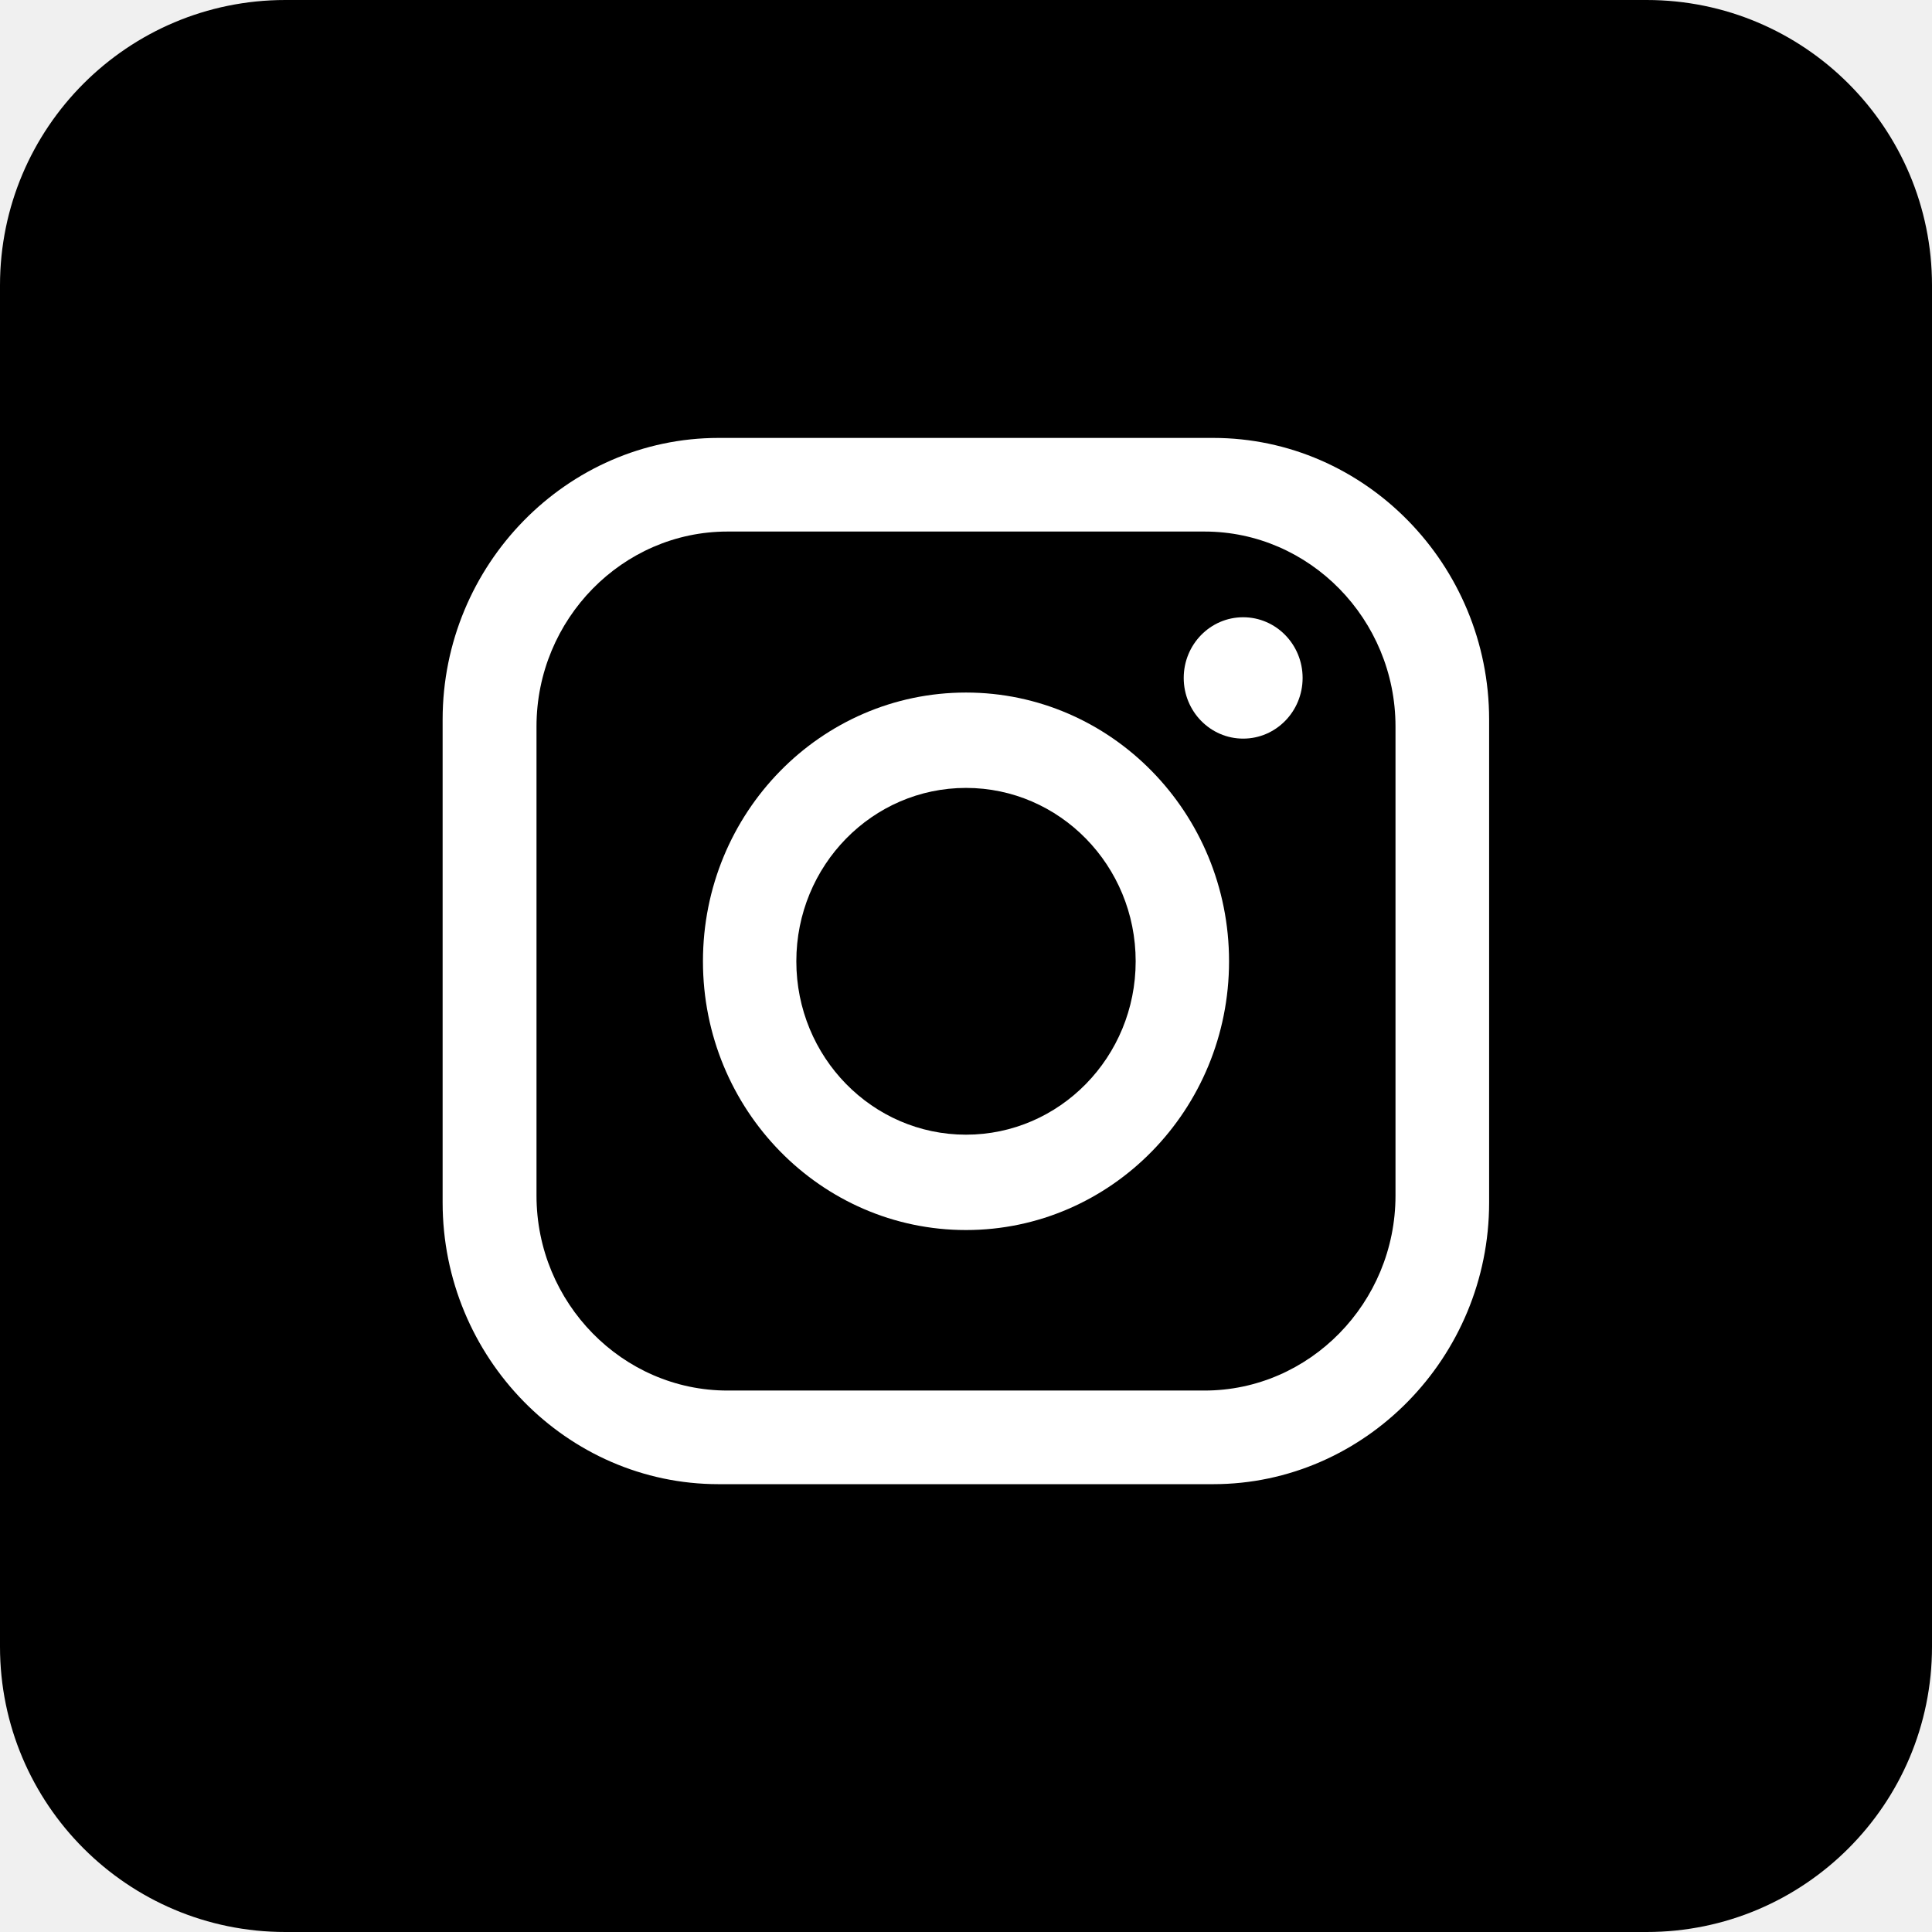
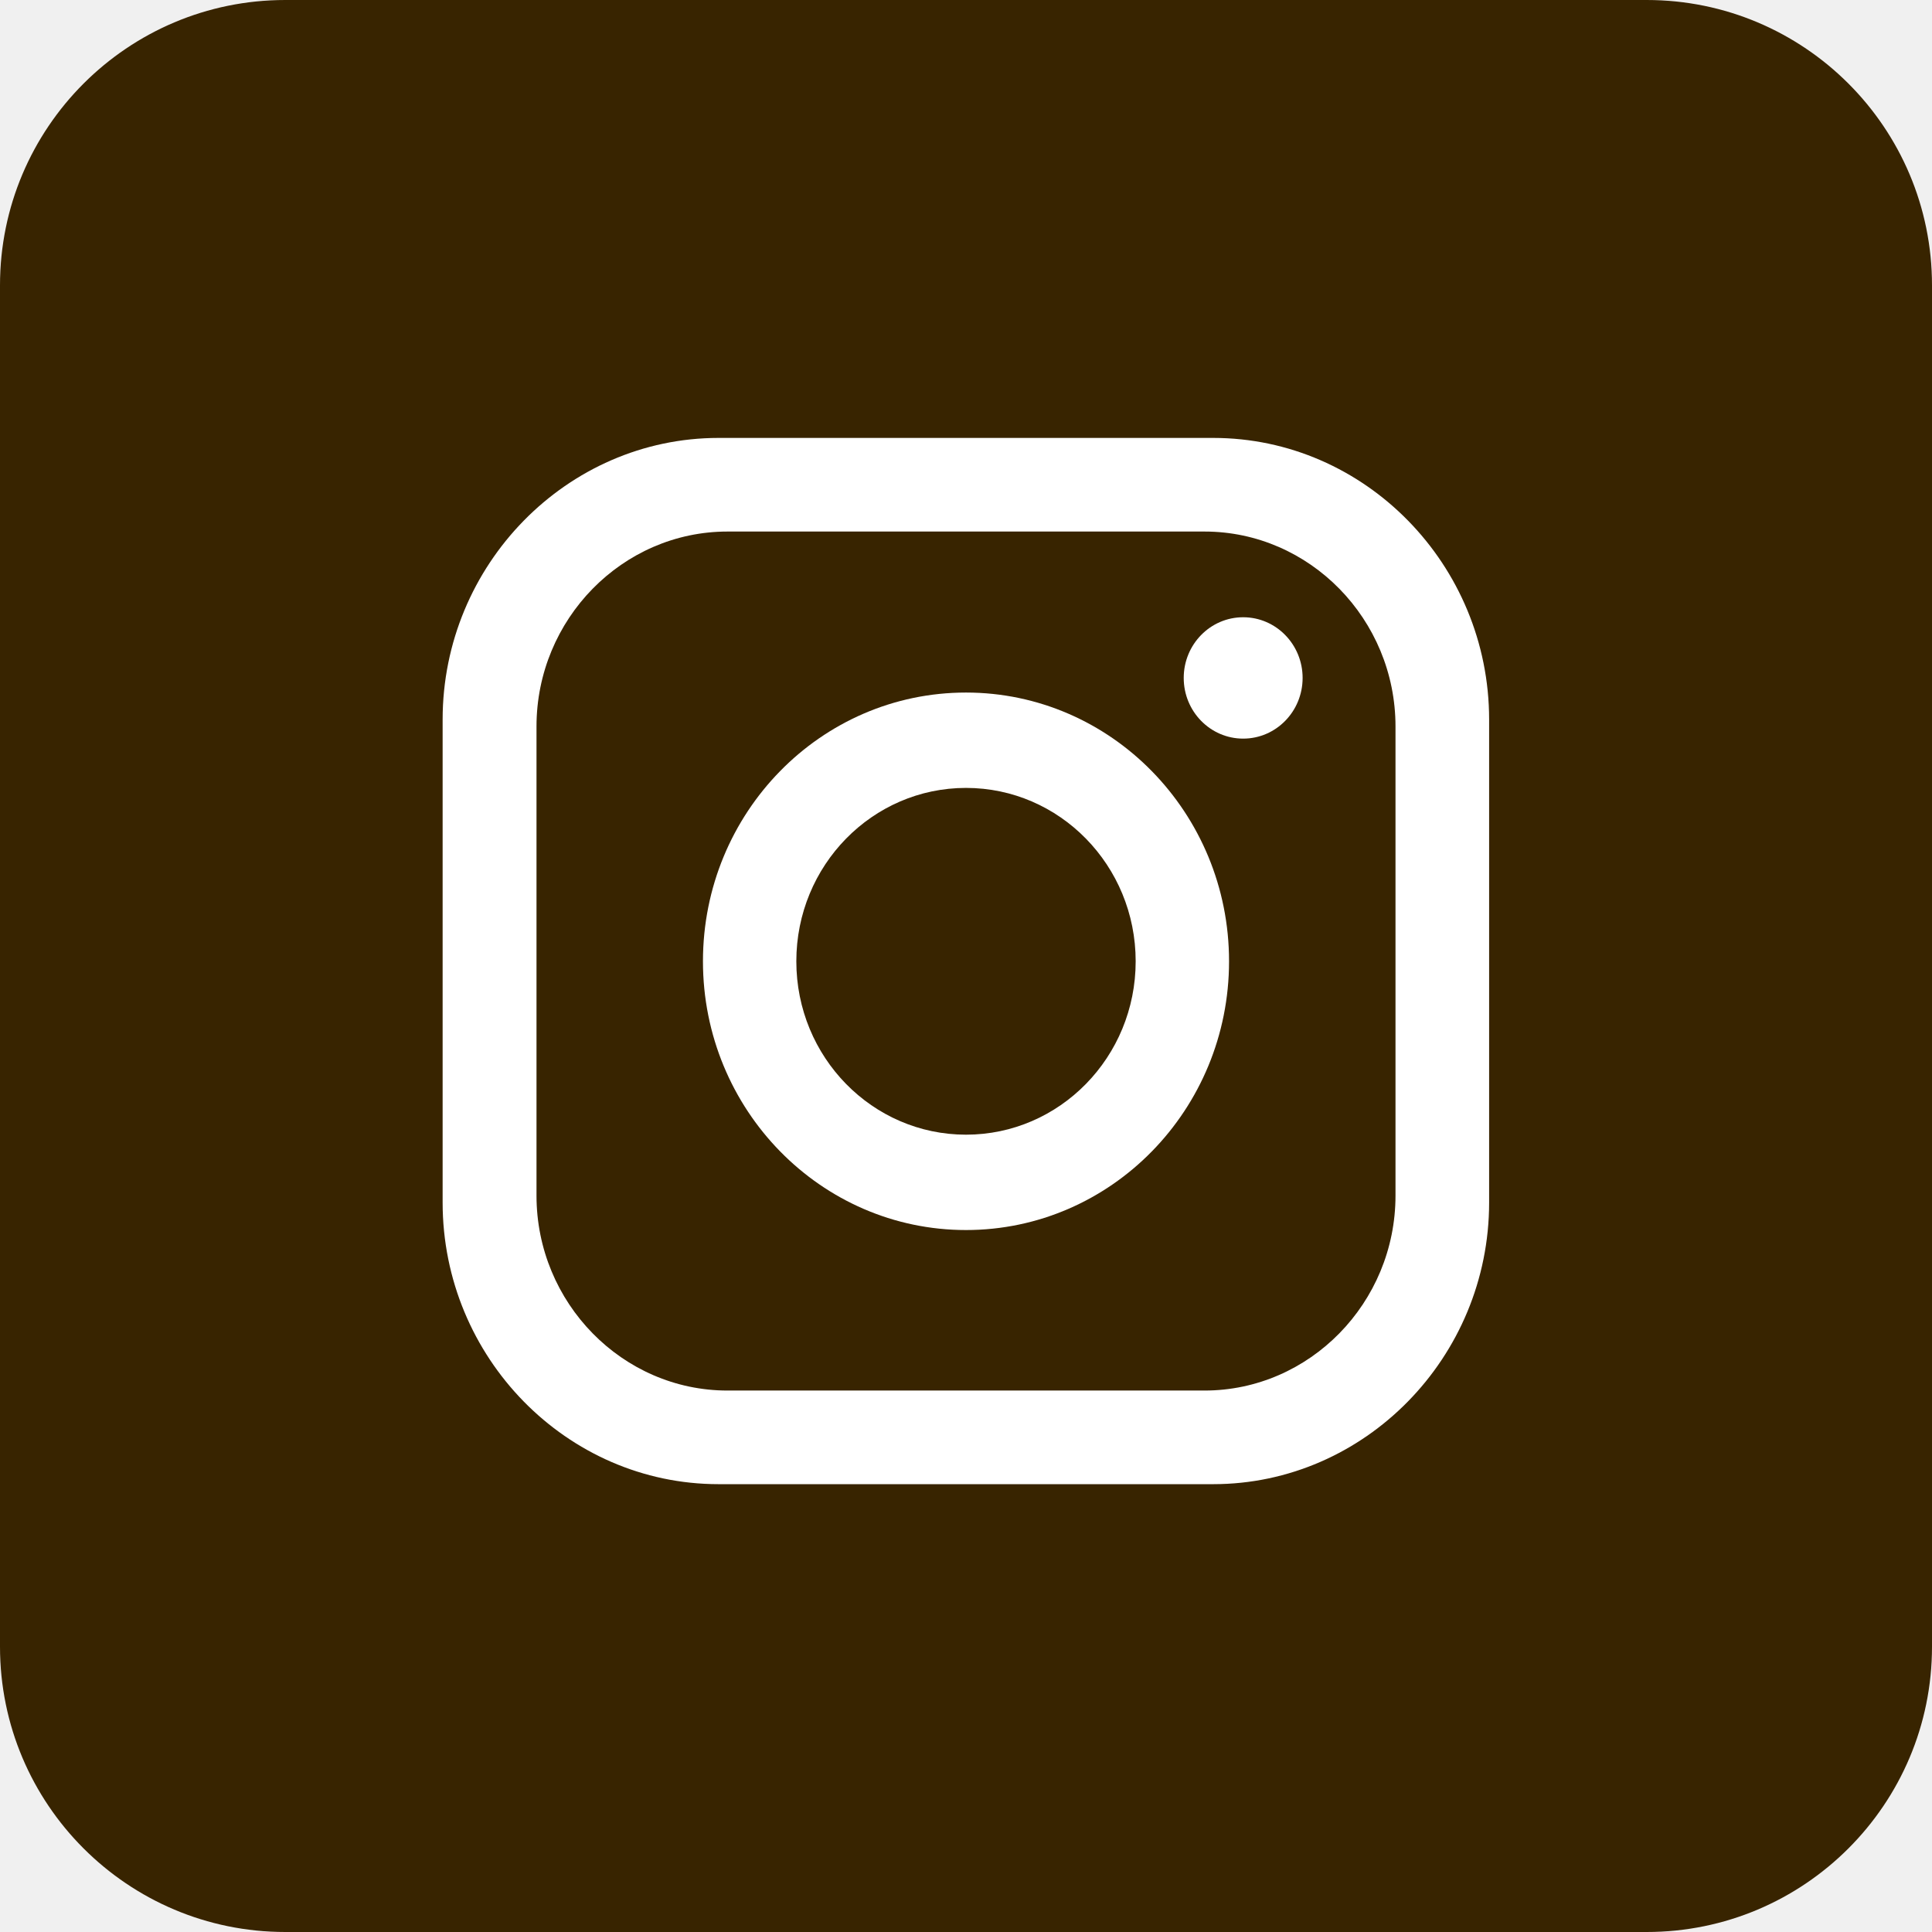
<svg xmlns="http://www.w3.org/2000/svg" viewBox="0 0 78 78">
  <defs>
-     <style>.d{fill:#fff;}</style>
+     <style>.d{fill:#fff;}.e{fill:#382400;}</style>
  </defs>
  <g id="a" />
  <g id="b">
    <g id="c">
      <g>
-         <rect width="78" height="78" rx="11.52" ry="11.52" />
+         <rect class="e" width="78" height="78" rx="11.52" ry="11.52" />
        <g>
          <path class="d" d="M48.99,17.68H29.01c-6.12,0-11.14,5.12-11.14,11.37v19.5c0,6.25,5.01,11.37,11.14,11.37h19.97c6.12,0,11.14-5.12,11.14-11.37V29.05c0-6.25-5.01-11.37-11.14-11.37Zm7.35,30.59c0,4.33-3.47,7.87-7.71,7.87H29.37c-4.24,0-7.71-3.54-7.71-7.87V29.33c0-4.33,3.47-7.87,7.71-7.87h19.26c4.24,0,7.71,3.54,7.71,7.87v18.94Z" />
          <path class="d" d="M39,27.96c-5.87,0-10.62,4.86-10.62,10.85s4.76,10.85,10.62,10.85,10.62-4.86,10.62-10.85-4.76-10.85-10.62-10.85Zm0,17.85c-3.78,0-6.85-3.13-6.85-7,0-3.87,3.07-7,6.85-7,3.78,0,6.85,3.13,6.85,7s-3.07,7-6.85,7Z" />
          <ellipse class="d" cx="50.19" cy="27.37" rx="2.4" ry="2.45" />
        </g>
      </g>
    </g>
  </g>
</svg>
